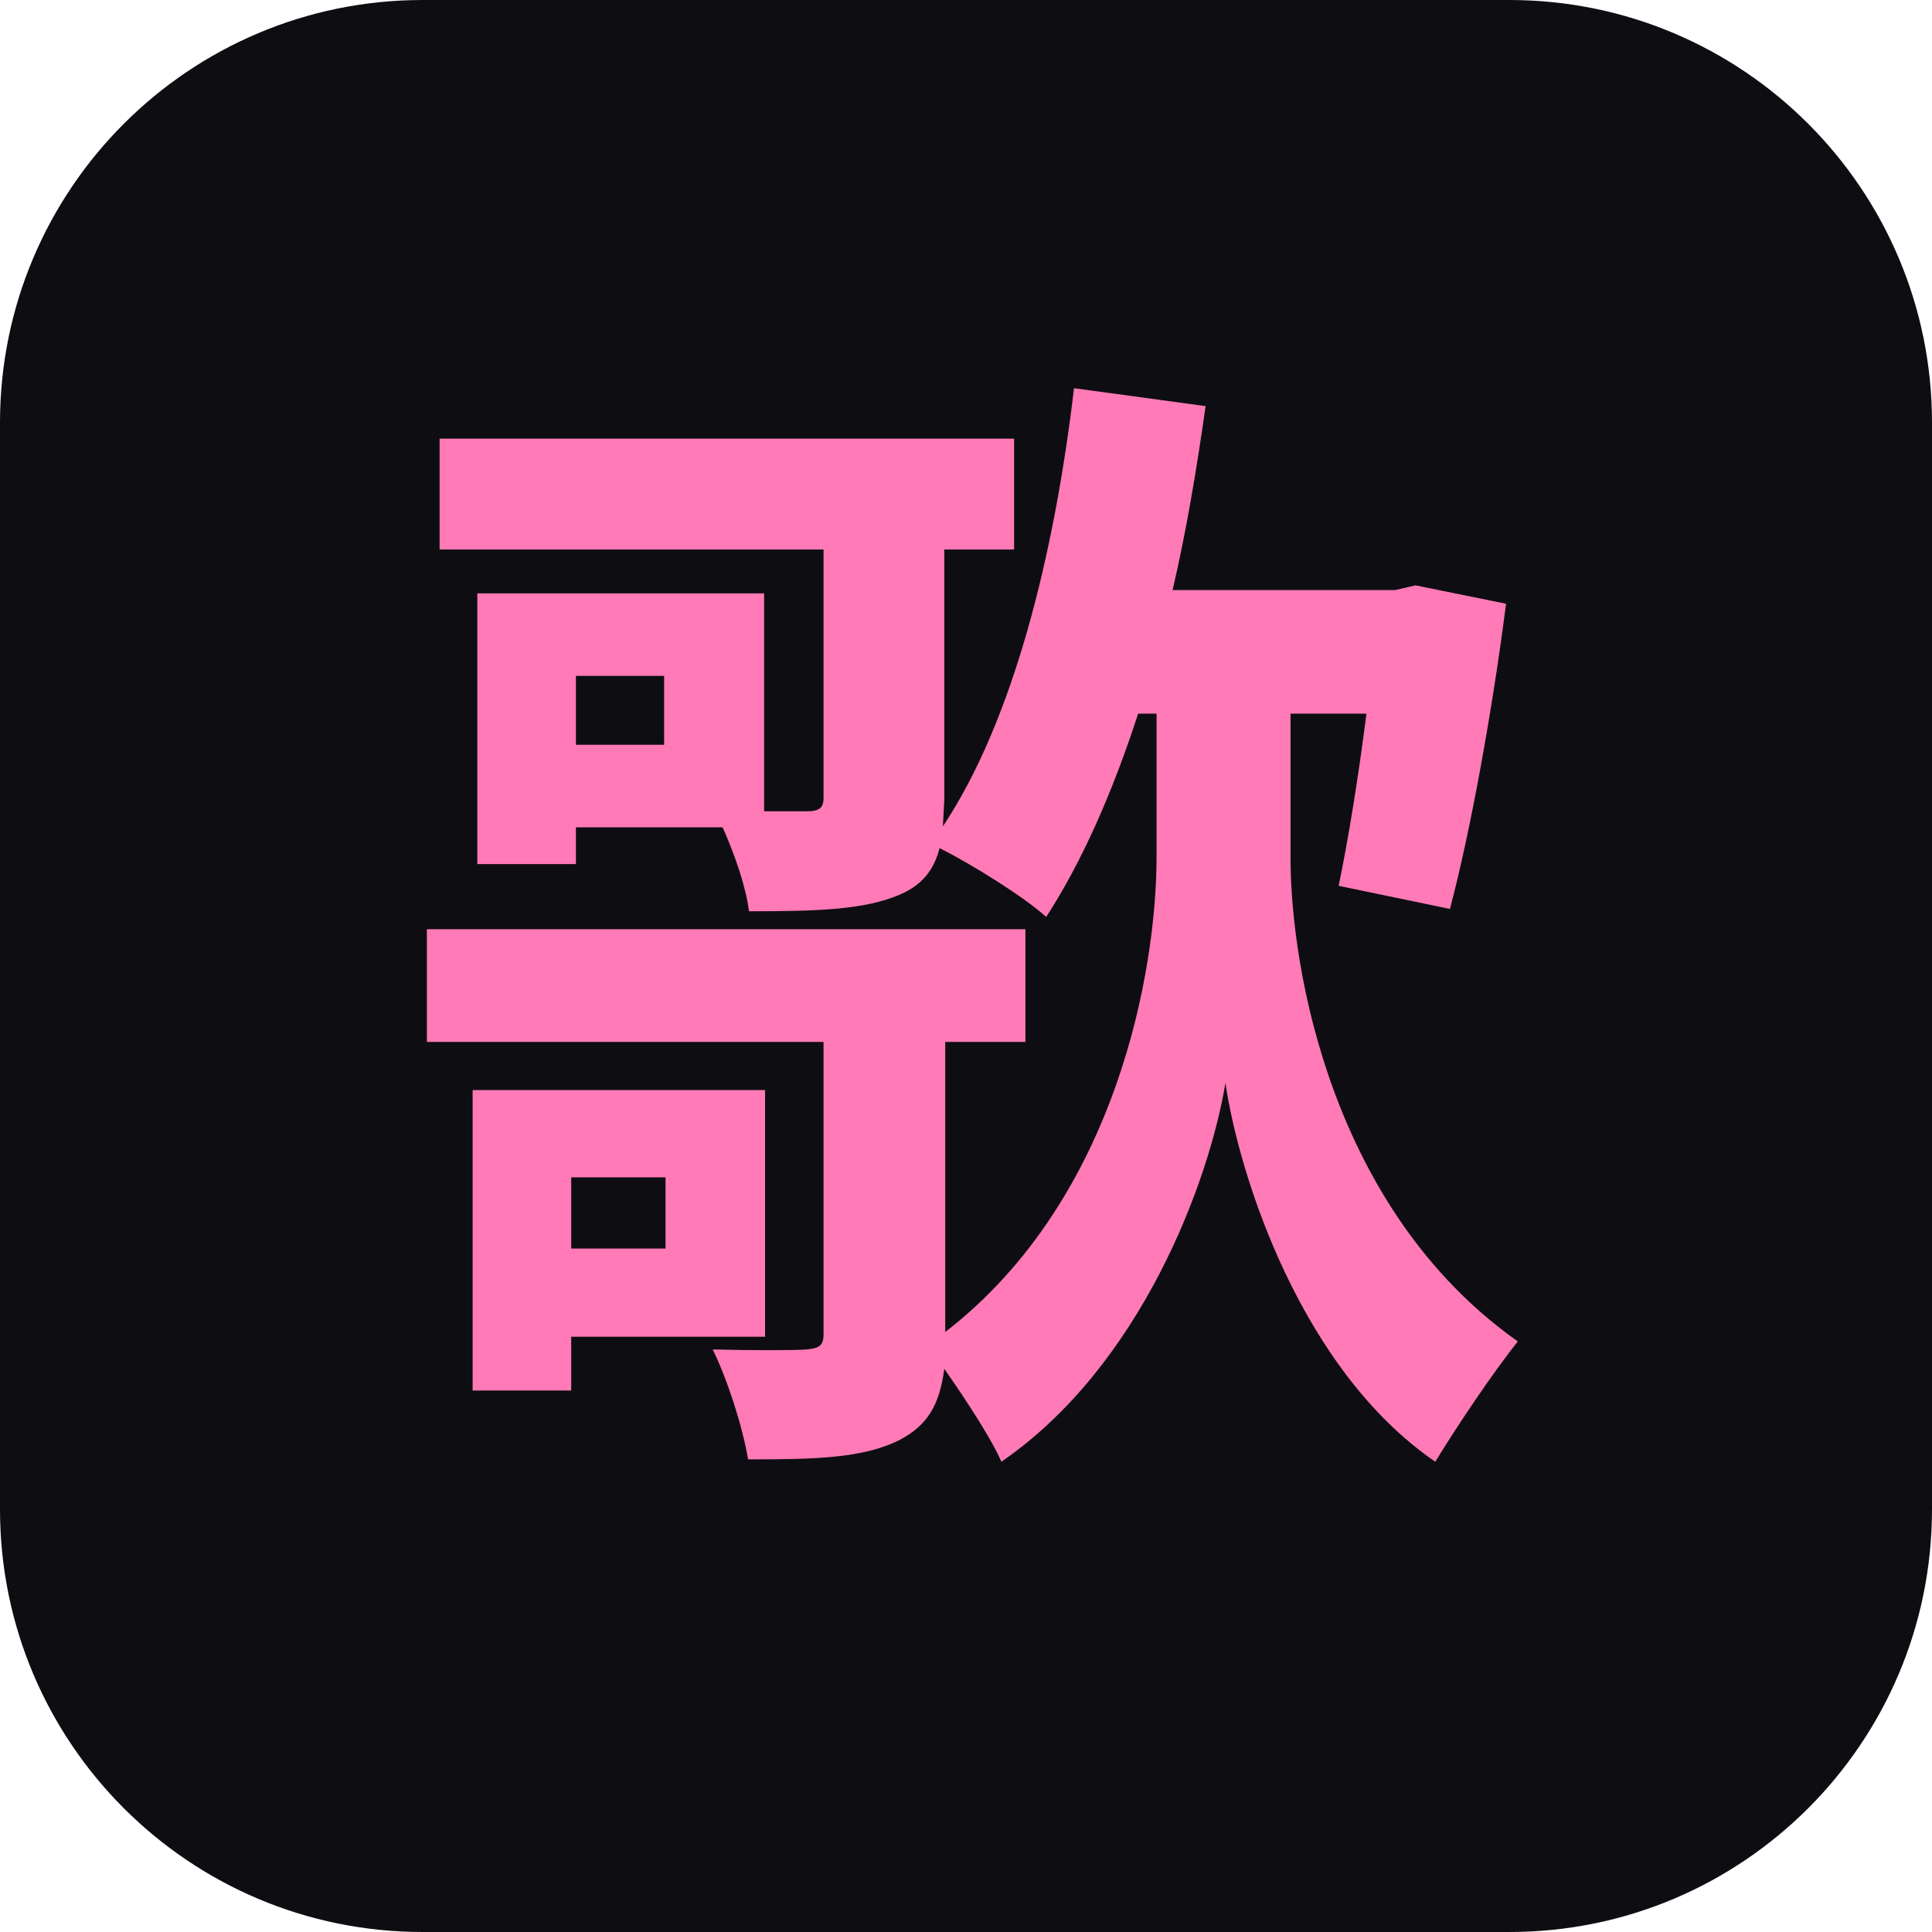
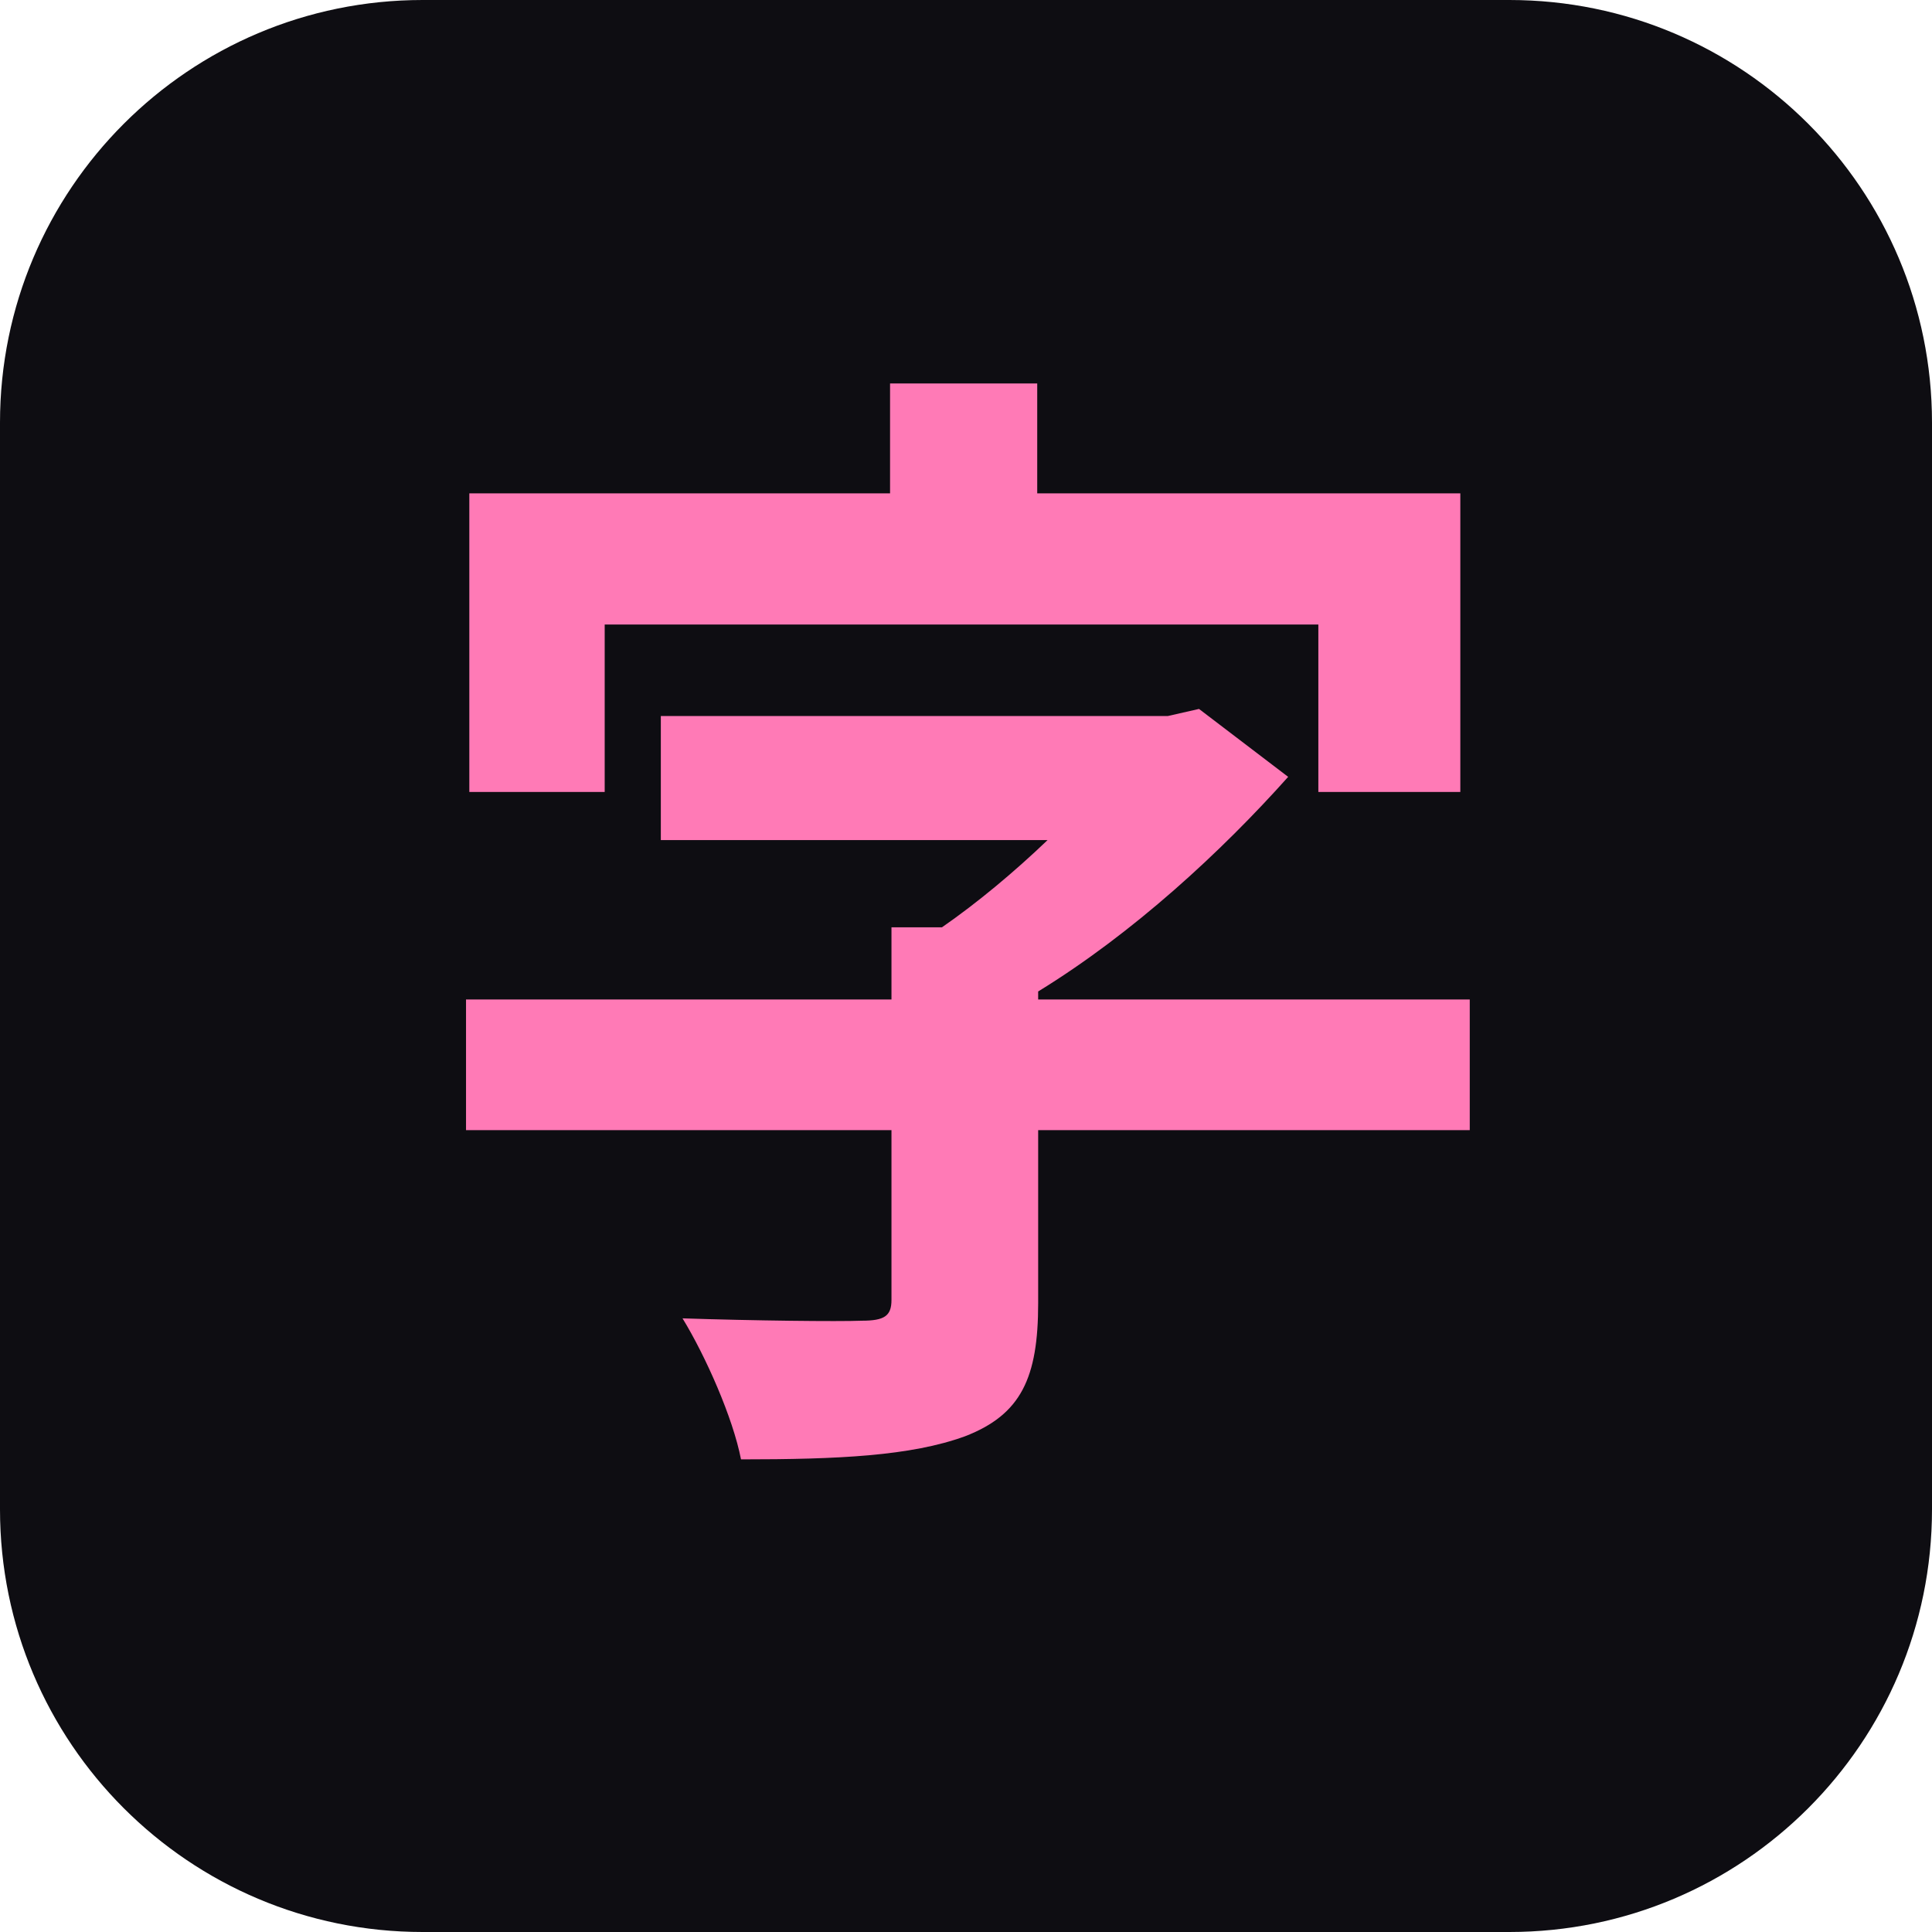
<svg xmlns="http://www.w3.org/2000/svg" viewBox="0 0 64 64">
  <rect width="64" height="64" rx="14" fill="#0e0d12" />
-   <text x="32" y="45" text-anchor="middle" font-family="Hiragino Sans, Hiragino Kaku Gothic ProN, Yu Gothic, Noto Sans JP, sans-serif" font-size="38" font-weight="700" fill="#ff7ab6">歌</text>
+   <text x="32" y="45" text-anchor="middle" font-family="Hiragino Sans, Hiragino Kaku Gothic ProN, Yu Gothic, Noto Sans JP, sans-serif" font-size="38" font-weight="700" fill="#ff7ab6">字</text>
</svg>
